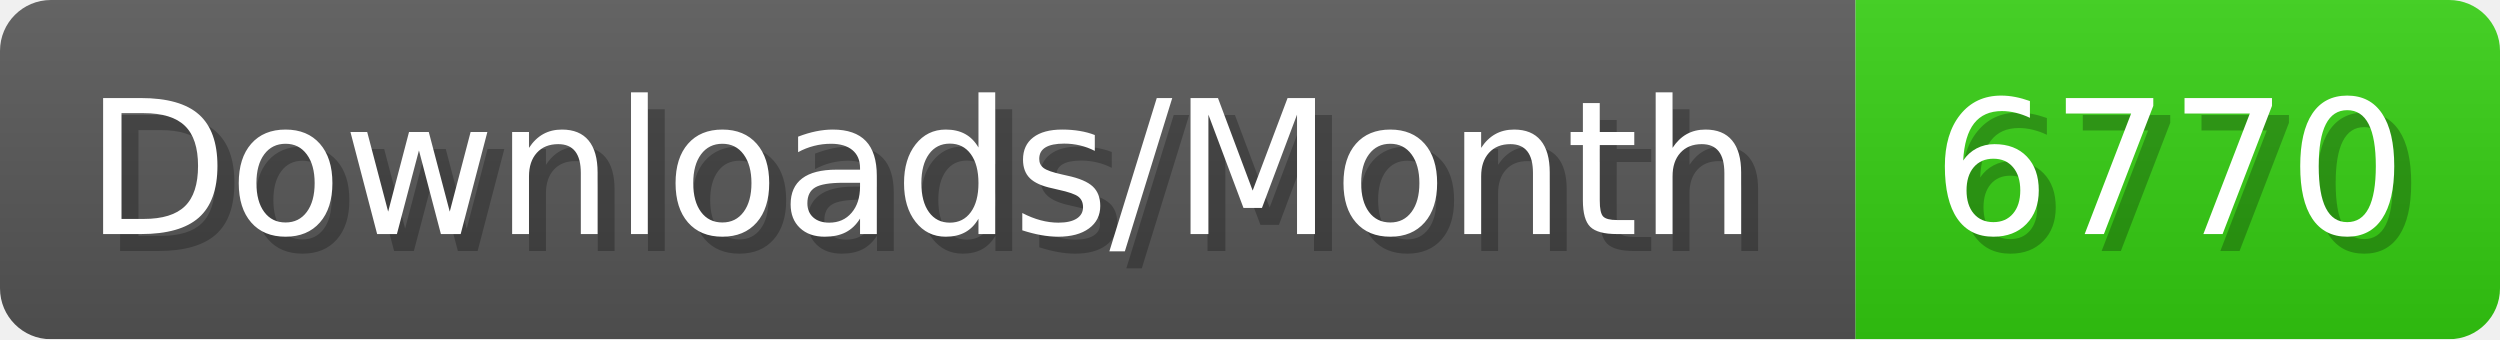
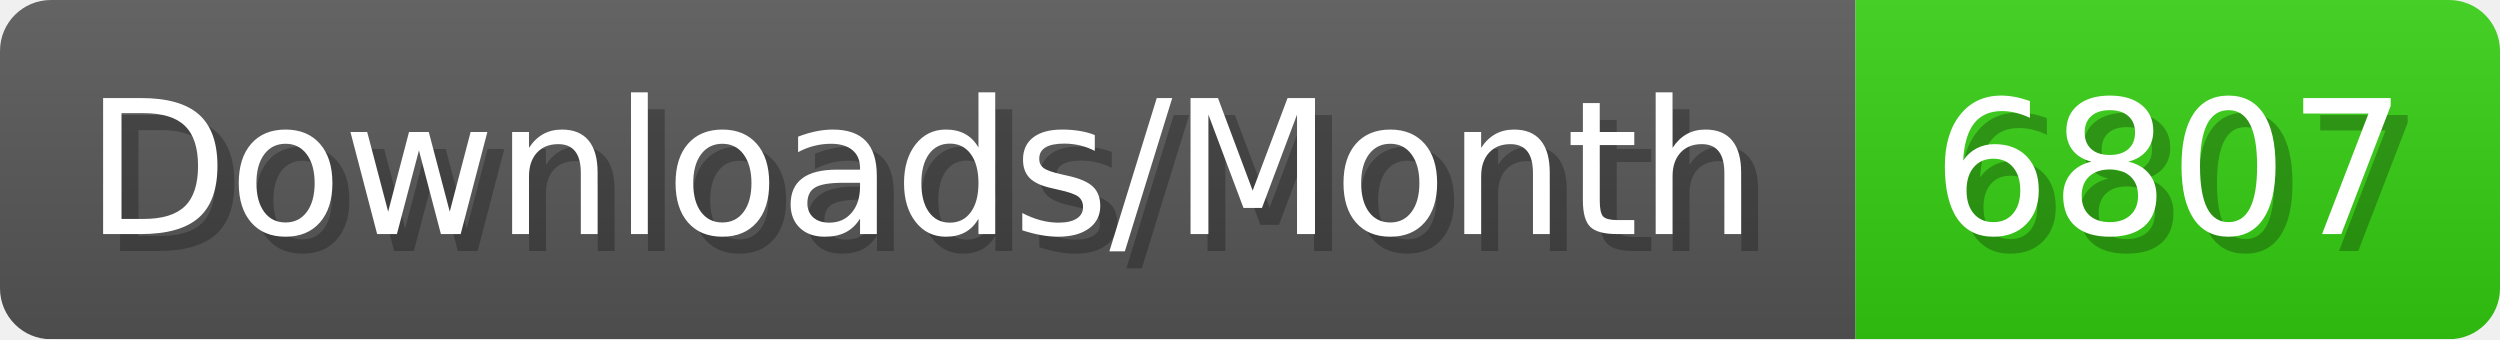
- <svg xmlns="http://www.w3.org/2000/svg" width="147.4" height="20" viewBox="0 0 1474 200" role="img" aria-label="Downloads/Month: 6770">
+ <svg xmlns="http://www.w3.org/2000/svg" width="147.4" height="20" viewBox="0 0 1474 200" role="img" aria-label="Downloads/Month: 6807">
  <linearGradient id="YlXUI" x2="0" y2="100%">
    <stop offset="0" stop-opacity=".1" stop-color="#EEE" />
    <stop offset="1" stop-opacity=".1" />
  </linearGradient>
  <mask id="JHhop">
    <rect width="1474" height="200" rx="30" fill="#FFF" />
  </mask>
  <g mask="url(#JHhop)">
    <rect width="1094" height="200" fill="#555" />
    <rect width="380" height="200" fill="#3C1" x="1094" />
    <rect width="1474" height="200" fill="url(#YlXUI)" />
  </g>
  <g aria-hidden="true" fill="#fff" text-anchor="start" font-family="Verdana,DejaVu Sans,sans-serif" font-size="110">
    <text x="60" y="148" textLength="994" fill="#000" opacity="0.25">Downloads/Month</text>
    <text x="50" y="138" textLength="994">Downloads/Month</text>
-     <text x="1149" y="148" textLength="280" fill="#000" opacity="0.25">6770</text>
-     <text x="1139" y="138" textLength="280">6770</text>
+     <text x="1149" y="148" textLength="280" fill="#000" opacity="0.25">6807</text>
+     <text x="1139" y="138" textLength="280">6807</text>
  </g>
</svg>
